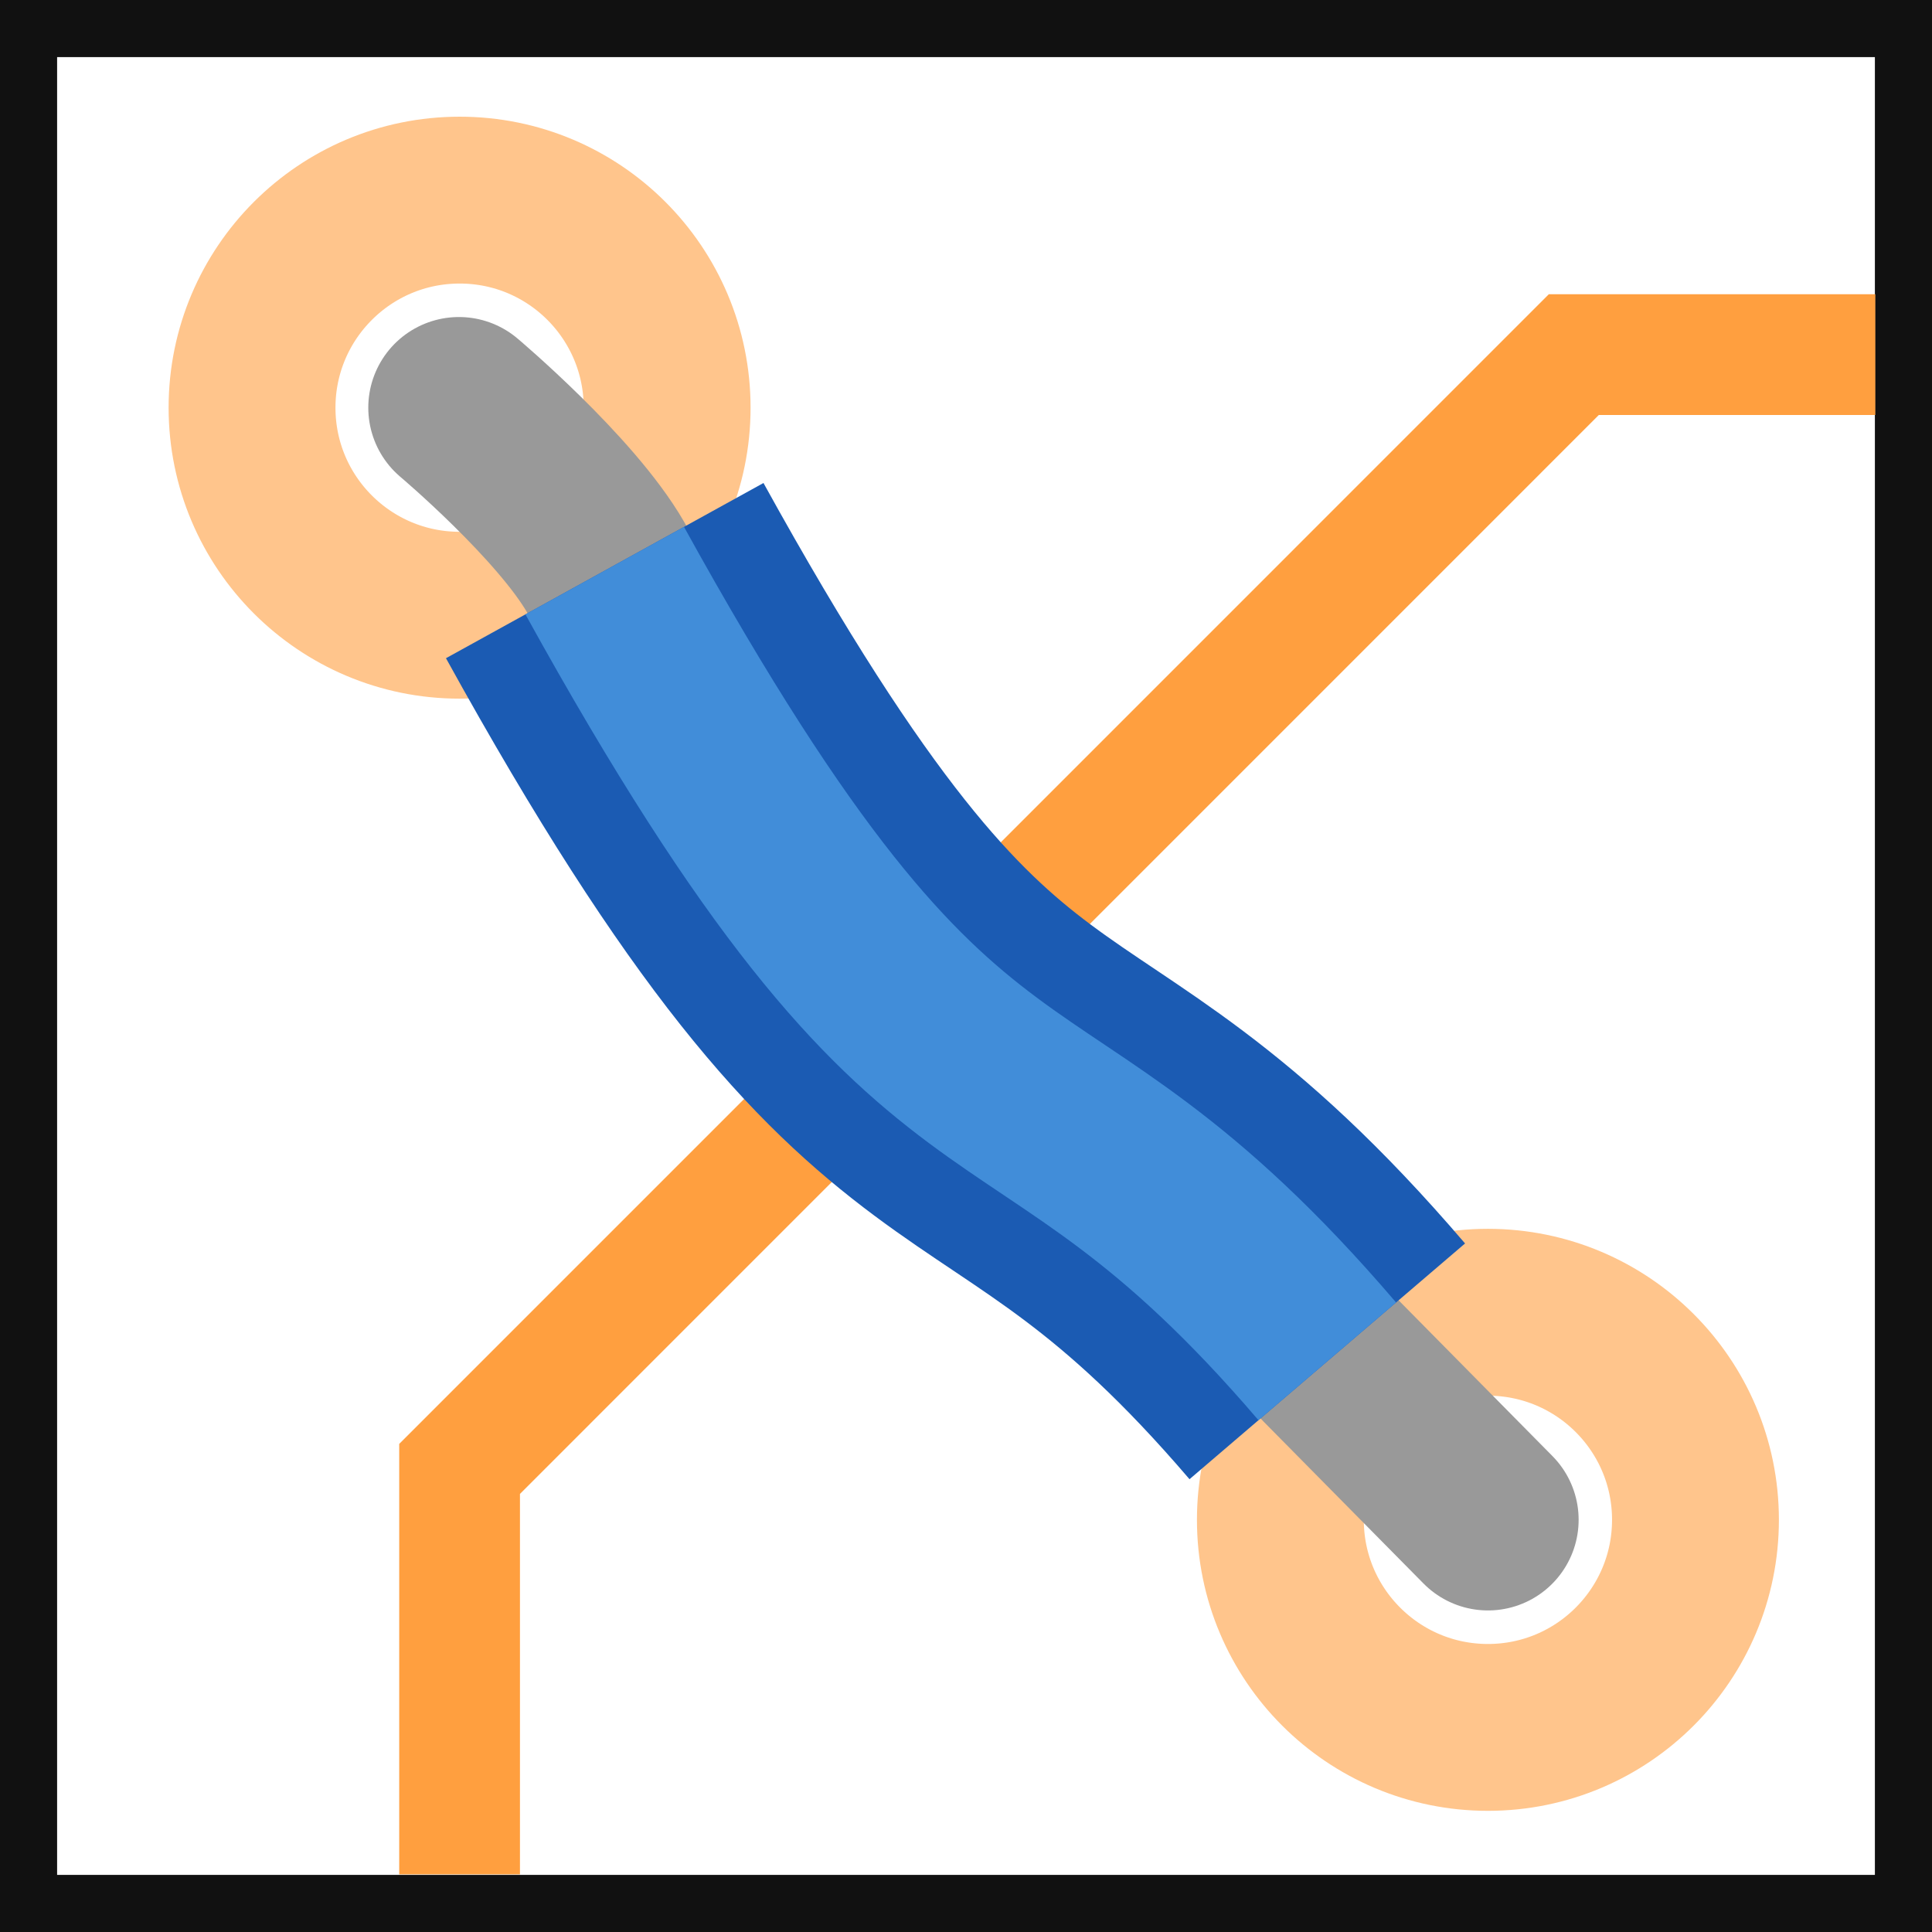
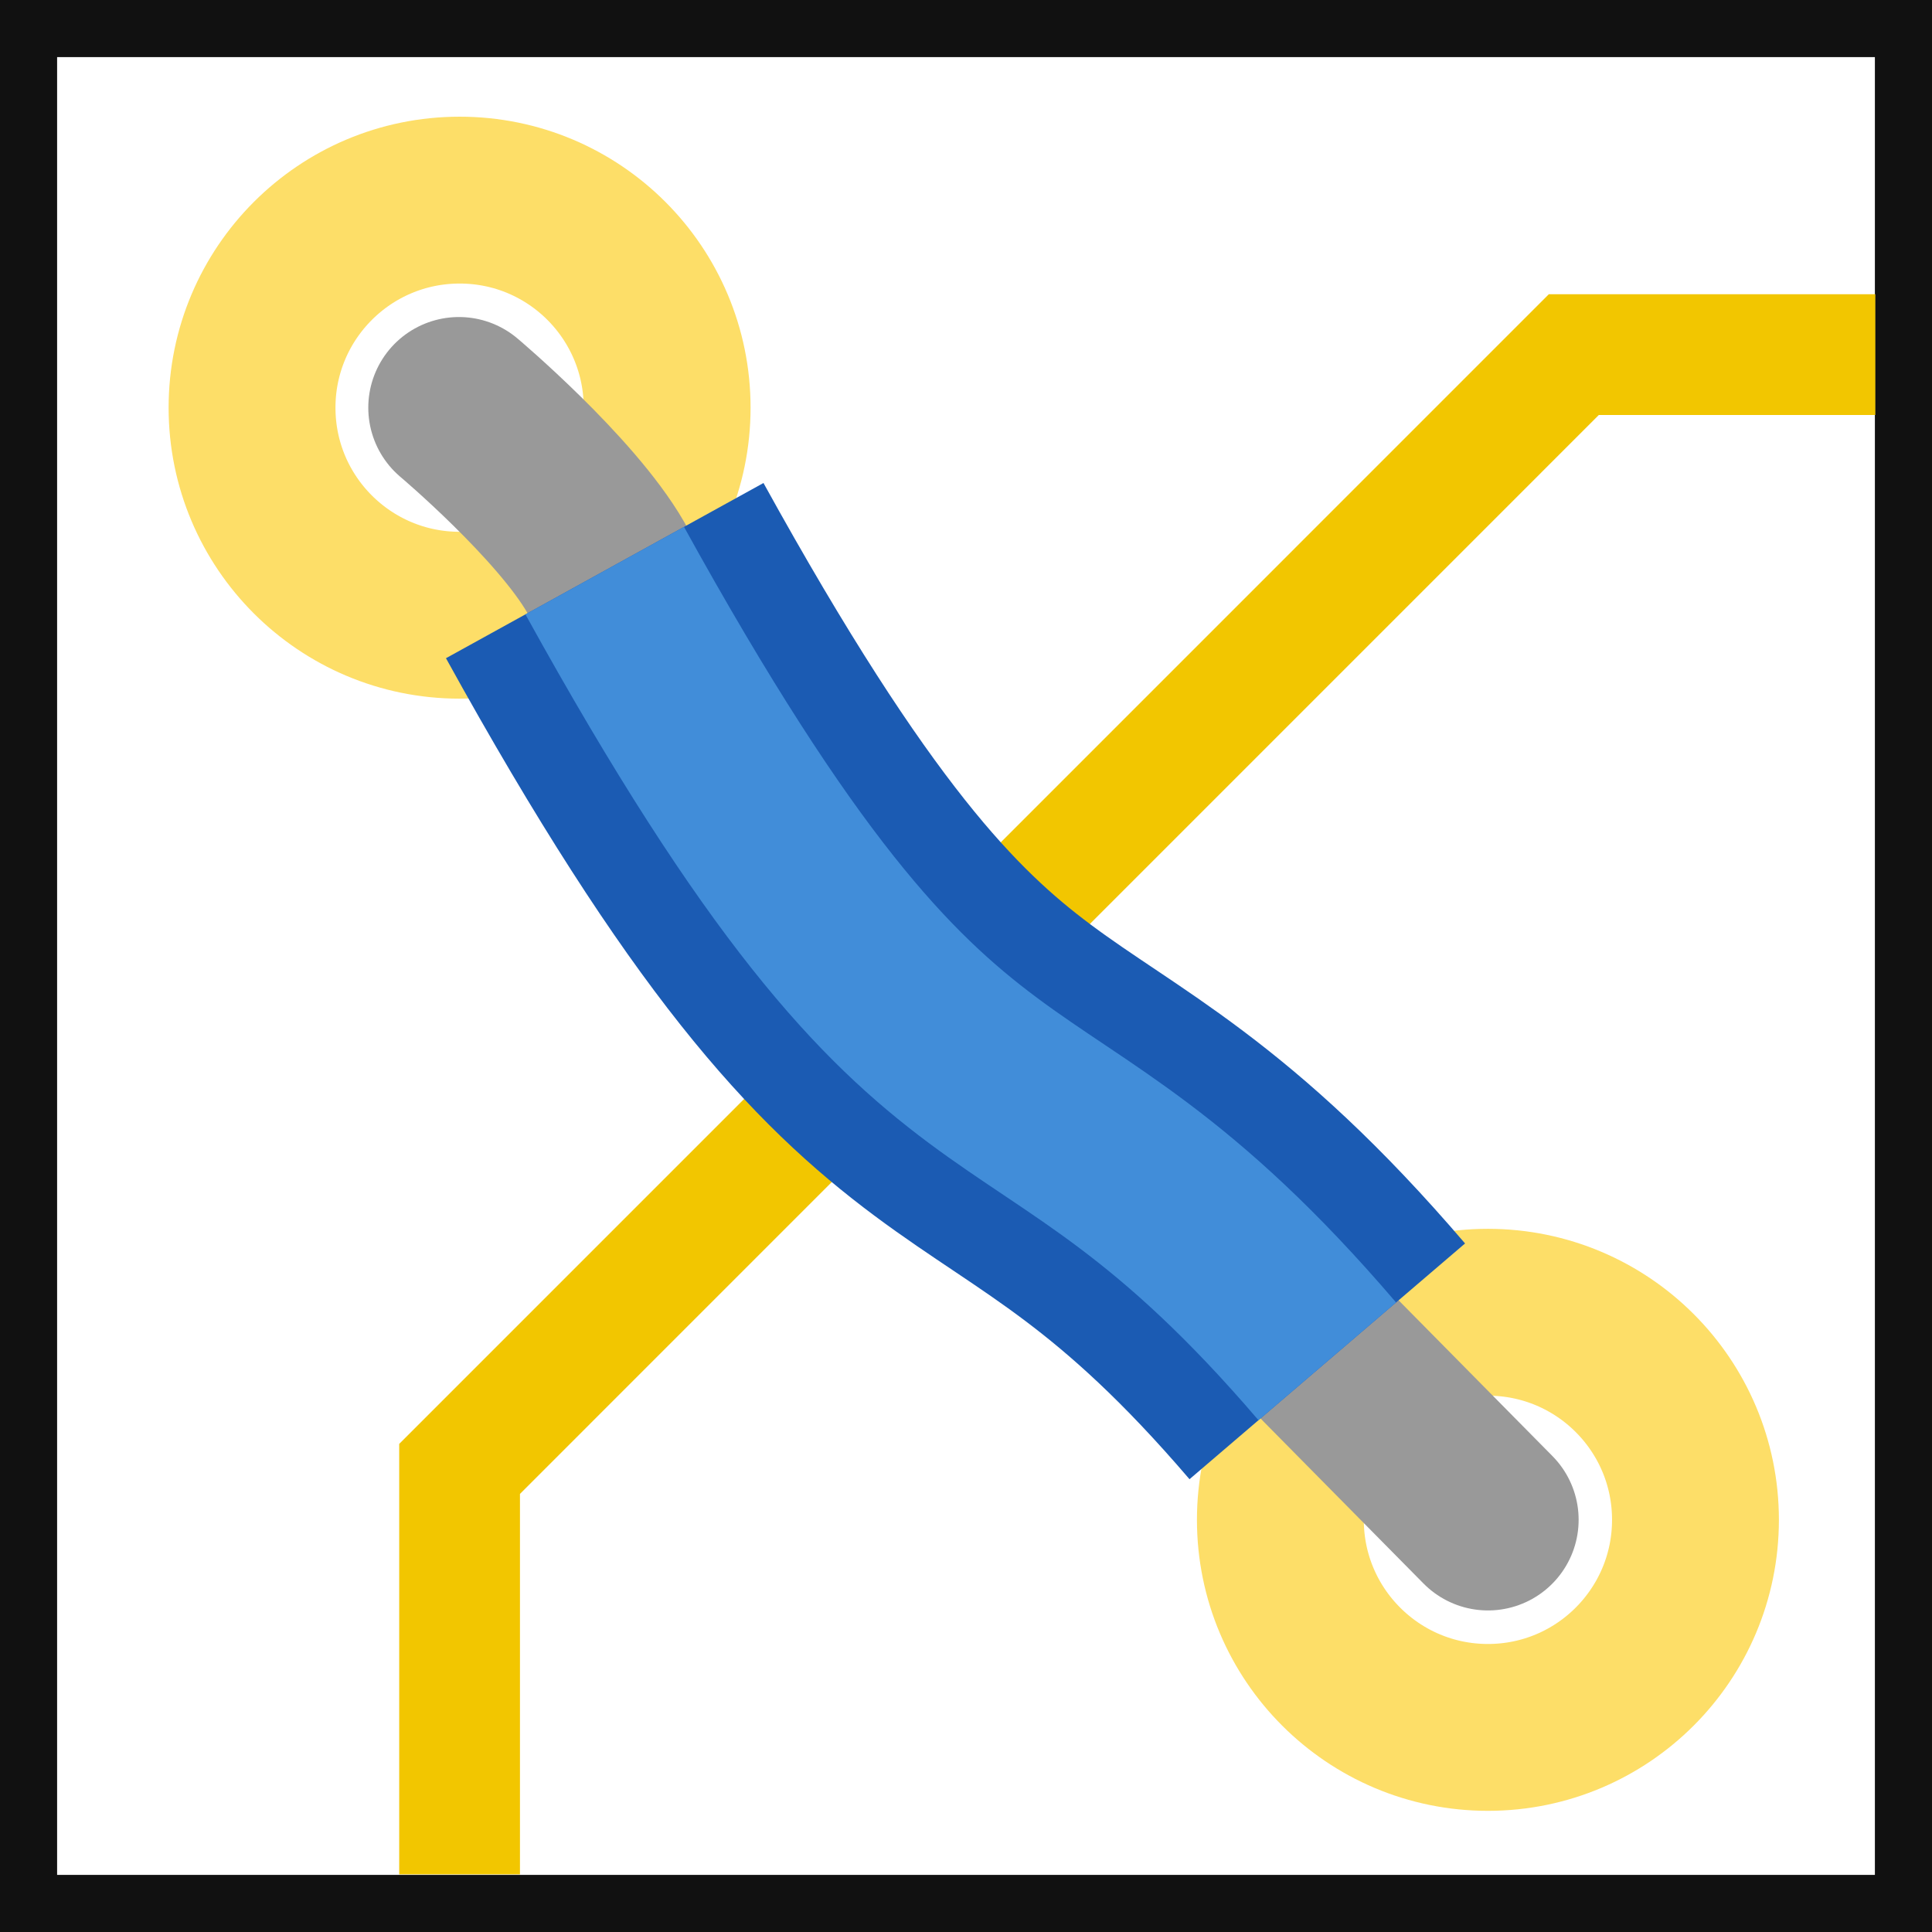
<svg xmlns="http://www.w3.org/2000/svg" version="1.1" id="Ebene_1" x="0px" y="0px" width="32.003px" height="32.003px" viewBox="0 0 32.003 32.003" enable-background="new 0 0 32.003 32.003" xml:space="preserve">
  <rect id="rect2383_2_" x="-0.026" y="-0.026" fill="#FFFFFF" stroke="#111111" stroke-width="1.944" width="32.055" height="32.055" />
-   <polyline fill="none" stroke="#FF9F3F" stroke-width="2" points="7.613,31.048 7.613,24.332 26.07,5.874 31.064,5.874 " />
-   <path id="path3157_1_" fill="none" stroke="#FFC58C" stroke-width="2.764" d="M11.051,6.753c0,1.898-1.538,3.438-3.438,3.438  c-1.897,0-3.438-1.537-3.438-3.438c0-1.898,1.54-3.438,3.438-3.438C9.513,3.314,11.051,4.854,11.051,6.753z" />
-   <path id="path3157_2_" fill="none" stroke="#FFC58C" stroke-width="2.764" d="M28.085,25.175c0,1.898-1.537,3.439-3.438,3.439  c-1.897,0-3.438-1.537-3.438-3.439c0-1.897,1.539-3.438,3.438-3.438C26.548,21.738,28.085,23.278,28.085,25.175z" />
+   <polyline fill="none" stroke="#f2c600" stroke-width="2" points="7.613,31.048 7.613,24.332 26.07,5.874 31.064,5.874 " />
+   <path id="path3157_1_" fill="none" stroke="#fdde68" stroke-width="2.764" d="M11.051,6.753c0,1.898-1.538,3.438-3.438,3.438  c-1.897,0-3.438-1.537-3.438-3.438c0-1.898,1.54-3.438,3.438-3.438C9.513,3.314,11.051,4.854,11.051,6.753z" />
+   <path id="path3157_2_" fill="none" stroke="#fdde68" stroke-width="2.764" d="M28.085,25.175c0,1.898-1.537,3.439-3.438,3.439  c-1.897,0-3.438-1.537-3.438-3.439c0-1.897,1.539-3.438,3.438-3.438C26.548,21.738,28.085,23.278,28.085,25.175z" />
  <line fill="none" stroke="#999999" stroke-width="3.003" stroke-linecap="round" stroke-linejoin="round" x1="24.648" y1="25.175" x2="22" y2="22.494" />
  <path fill="none" stroke="#999999" stroke-width="3.003" stroke-linecap="round" stroke-linejoin="round" d="M10.032,9.395  c-0.667-1.155-2.43-2.642-2.43-2.642" />
  <g>
    <path fill="none" stroke="#1B5BB3" stroke-width="6.007" stroke-linejoin="round" d="M10.017,9.452   c5.818,10.543,6.891,7.163,11.969,13.098" />
    <path fill="none" stroke="#418DD9" stroke-width="3" stroke-linejoin="round" d="M10.017,9.452   c5.818,10.543,6.891,7.163,11.969,13.098" />
  </g>
</svg>
